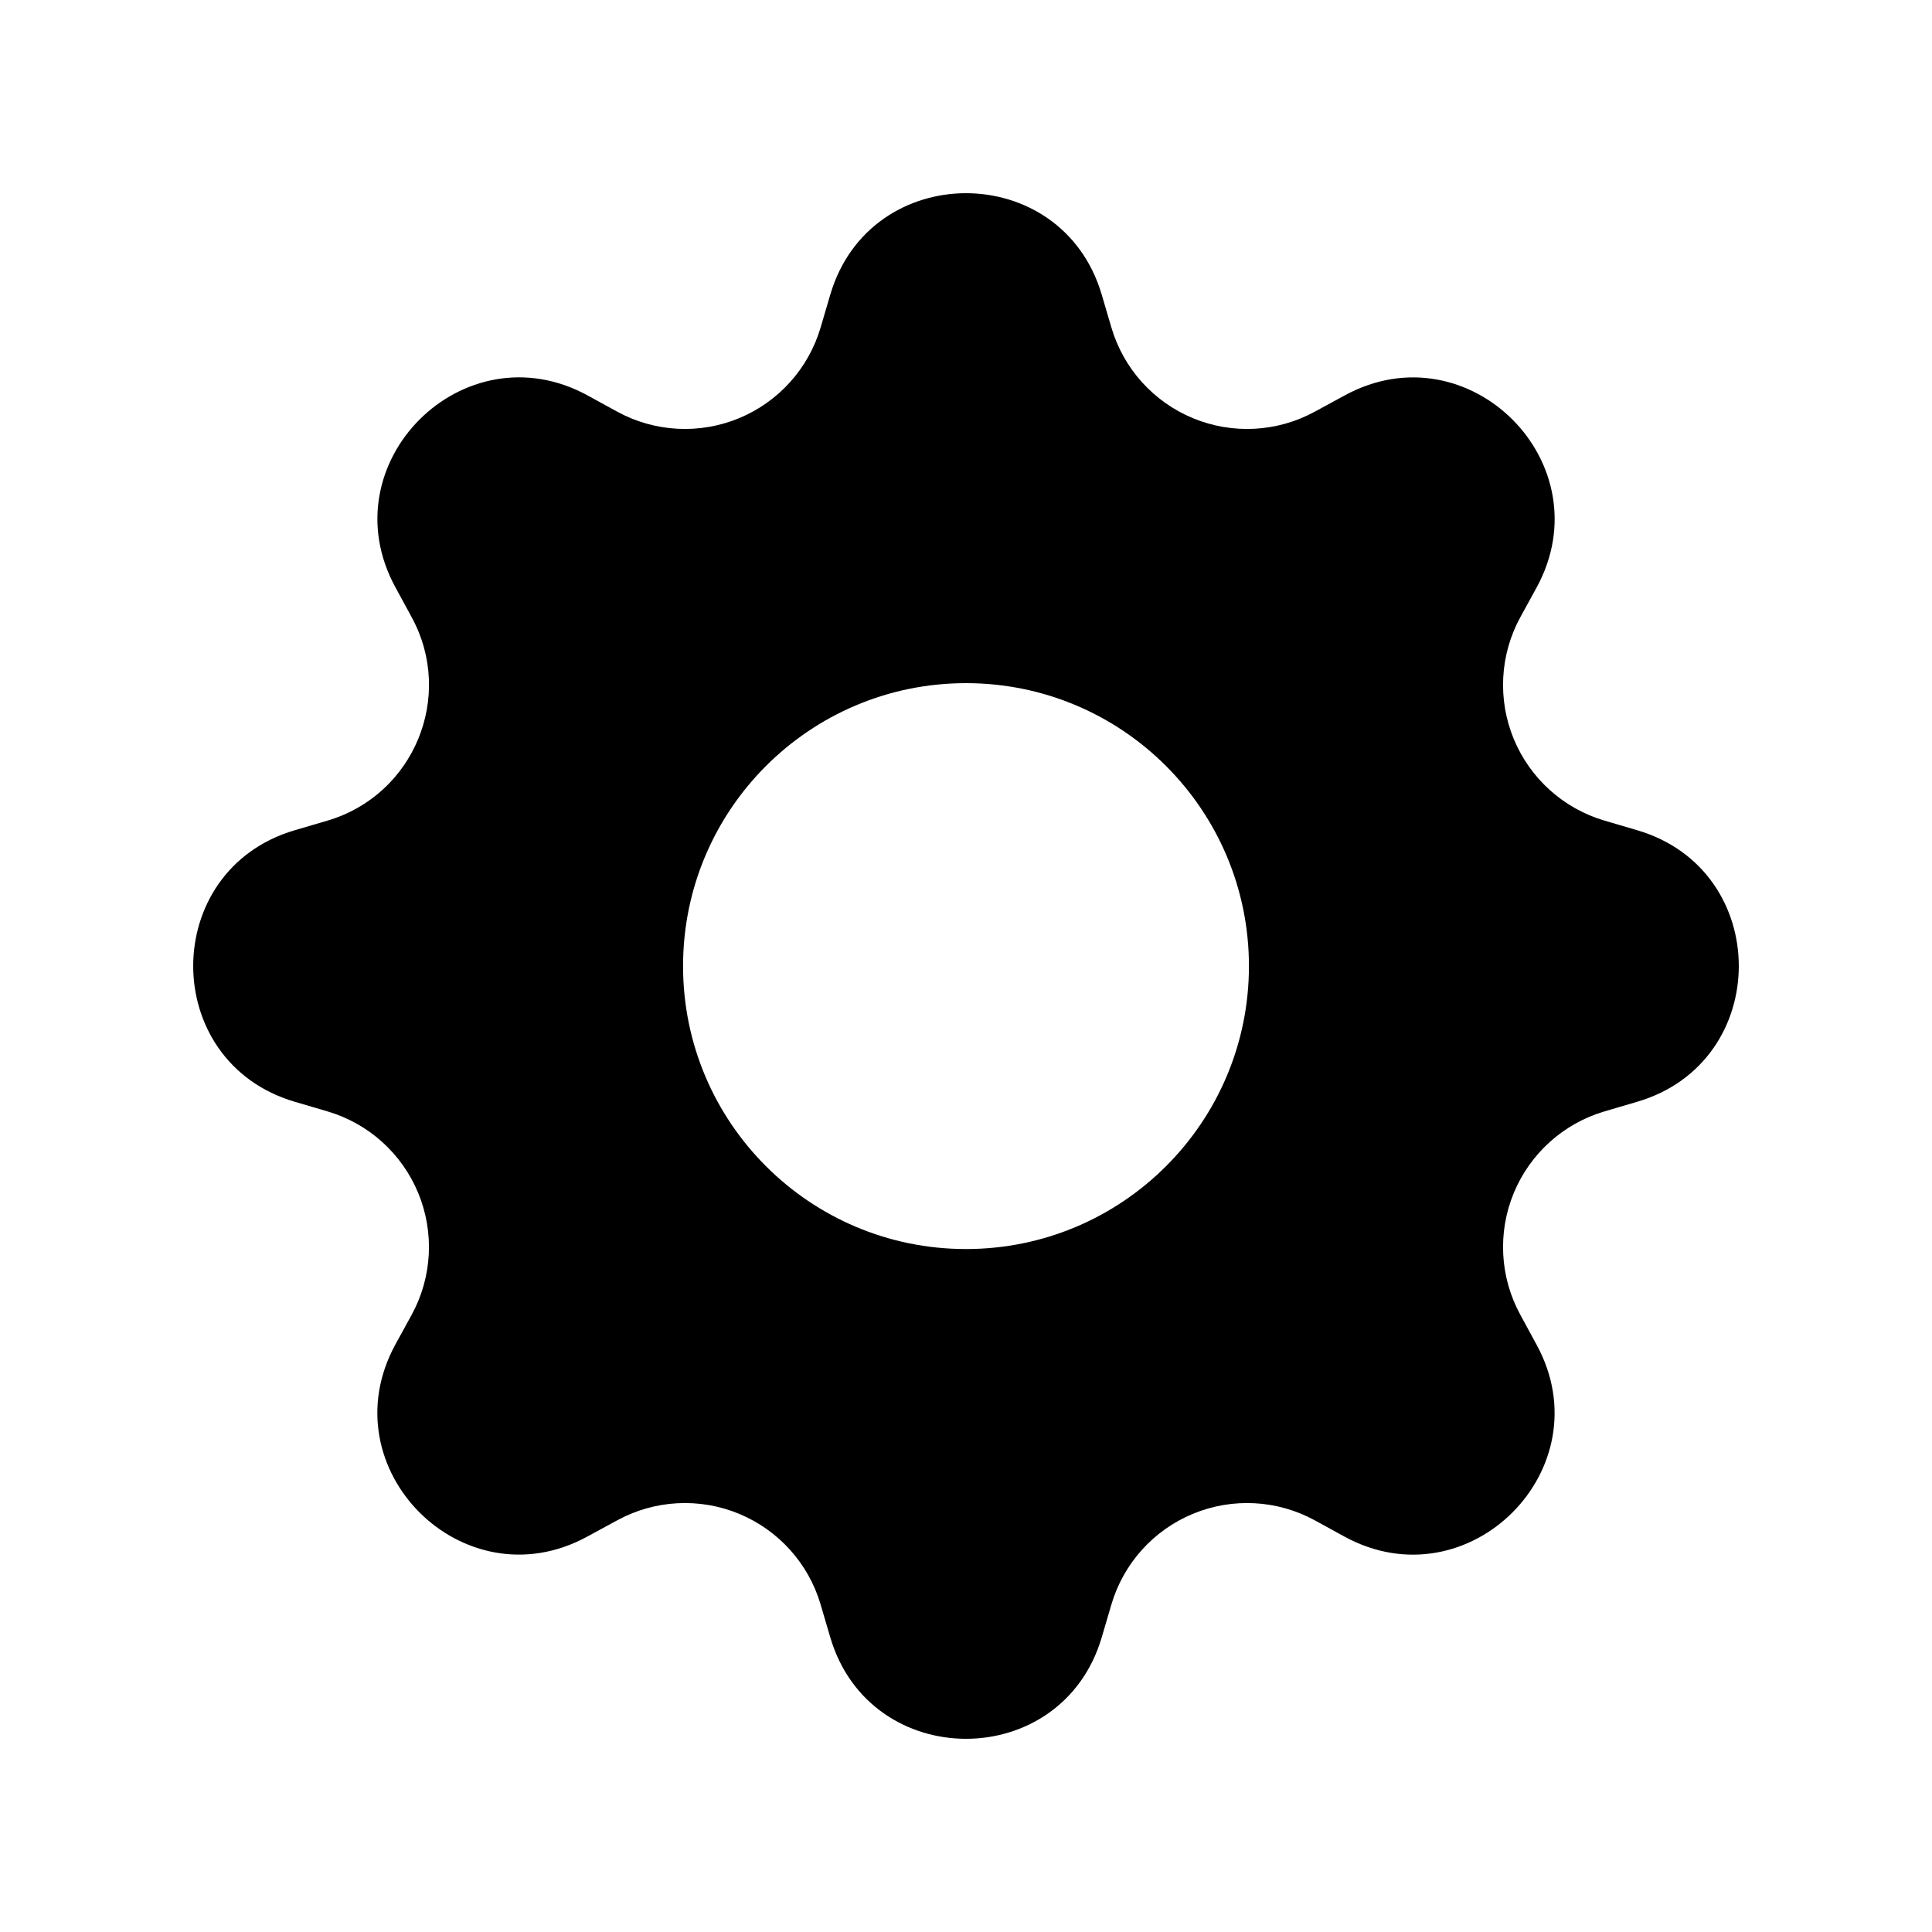
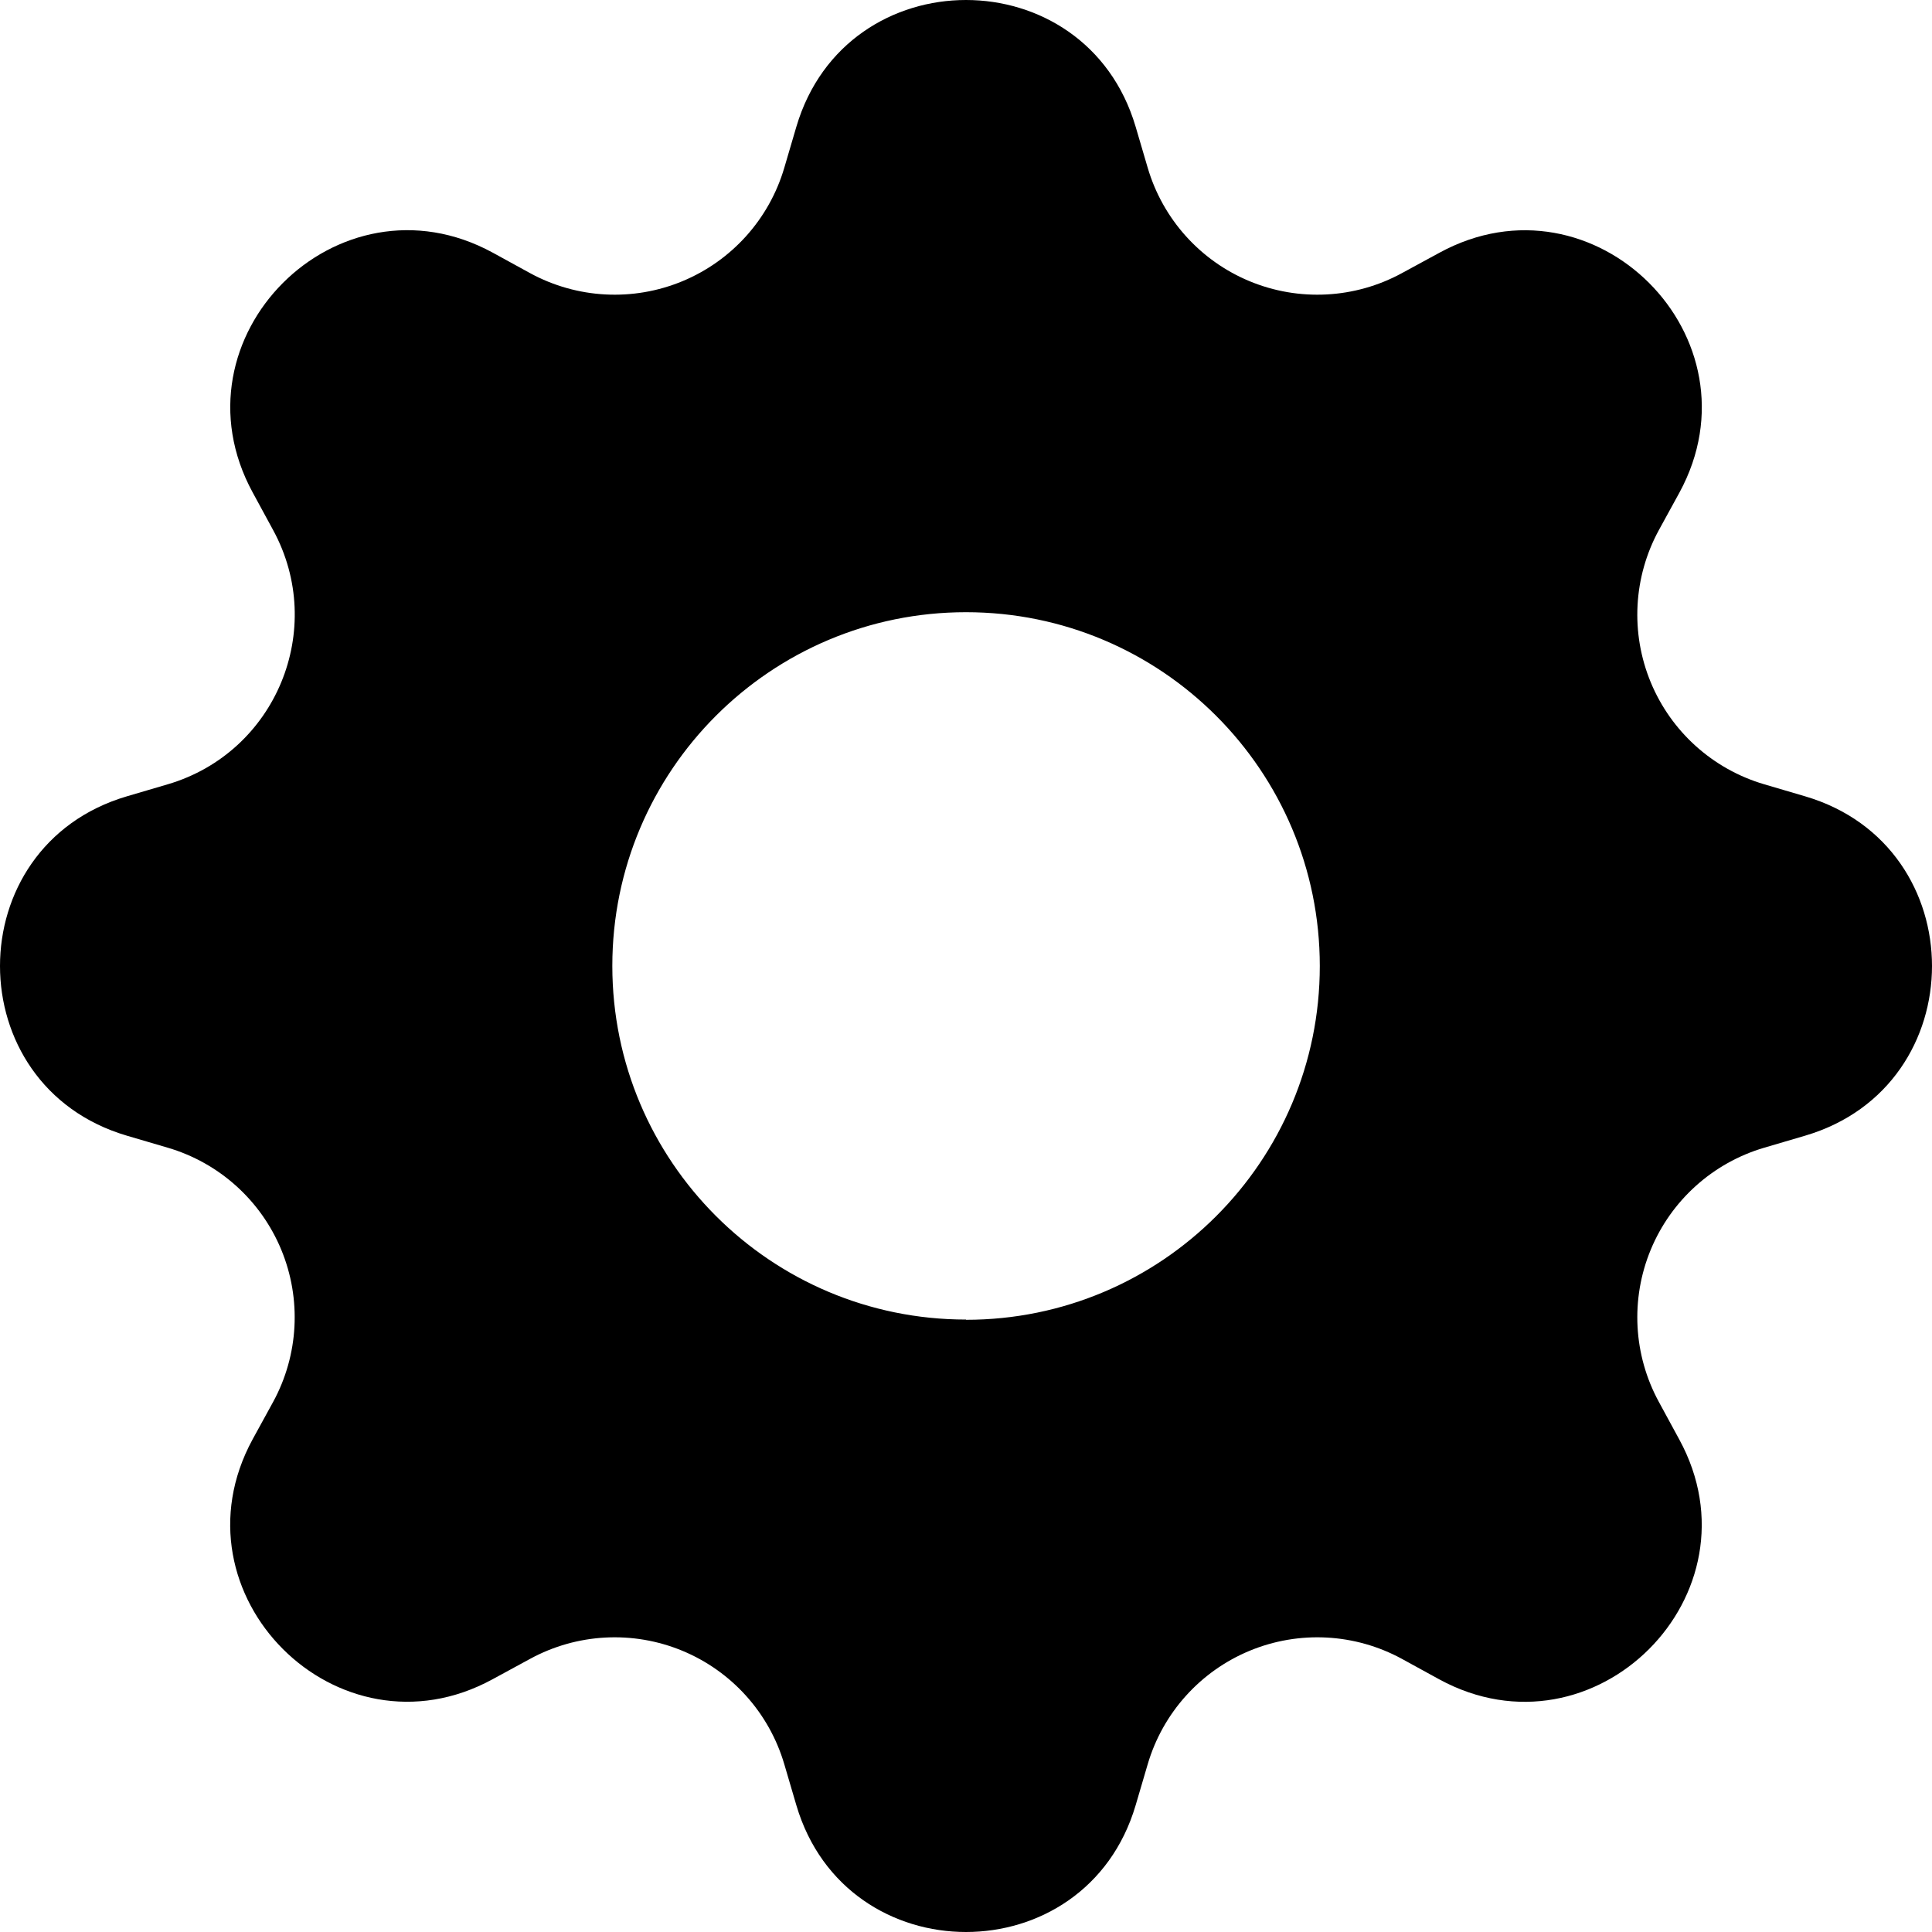
- <svg xmlns="http://www.w3.org/2000/svg" class="bi bi-gear-fill" width="1em" height="1em" viewBox="0 0 20 20" fill="currentColor">
-   <path fill-rule="evenodd" d="M11.405 3.05c-.413-1.4-2.397-1.4-2.81 0l-.1.34a1.464 1.464 0 01-2.105.872l-.31-.17c-1.283-.698-2.686.705-1.987 1.987l.169.311c.446.82.023 1.841-.872 2.105l-.34.1c-1.4.413-1.4 2.397 0 2.81l.34.1a1.464 1.464 0 01.872 2.105l-.17.31c-.698 1.283.705 2.686 1.987 1.987l.311-.169a1.464 1.464 0 012.105.872l.1.34c.413 1.4 2.397 1.4 2.81 0l.1-.34a1.464 1.464 0 012.105-.872l.31.17c1.283.698 2.686-.705 1.987-1.987l-.169-.311a1.464 1.464 0 01.872-2.105l.34-.1c1.4-.413 1.4-2.397 0-2.81l-.34-.1a1.464 1.464 0 01-.872-2.105l.17-.31c.698-1.283-.705-2.686-1.987-1.987l-.311.169a1.464 1.464 0 01-2.105-.872l-.1-.34zM10 12.93a2.929 2.929 0 100-5.858 2.929 2.929 0 000 5.858z" clip-rule="evenodd" />
+ <svg xmlns="http://www.w3.org/2000/svg" class="bi bi-gear-fill" width="1em" height="1em" viewBox="0 0 16 16" fill="currentColor">
+   <path fill-rule="evenodd" d="M9.405 1.05c-.413-1.4-2.397-1.4-2.81 0l-.1.34a1.464 1.464 0 01-2.105.872l-.31-.17c-1.283-.698-2.686.705-1.987 1.987l.169.311c.446.82.023 1.841-.872 2.105l-.34.1c-1.4.413-1.4 2.397 0 2.81l.34.1a1.464 1.464 0 01.872 2.105l-.17.31c-.698 1.283.705 2.686 1.987 1.987l.311-.169a1.464 1.464 0 012.105.872l.1.34c.413 1.4 2.397 1.4 2.81 0l.1-.34a1.464 1.464 0 012.105-.872l.31.17c1.283.698 2.686-.705 1.987-1.987l-.169-.311a1.464 1.464 0 01.872-2.105l.34-.1c1.4-.413 1.4-2.397 0-2.81l-.34-.1a1.464 1.464 0 01-.872-2.105l.17-.31c.698-1.283-.705-2.686-1.987-1.987l-.311.169a1.464 1.464 0 01-2.105-.872l-.1-.34zM8 10.93a2.929 2.929 0 100-5.86 2.929 2.929 0 000 5.858z" clip-rule="evenodd" />
</svg>
